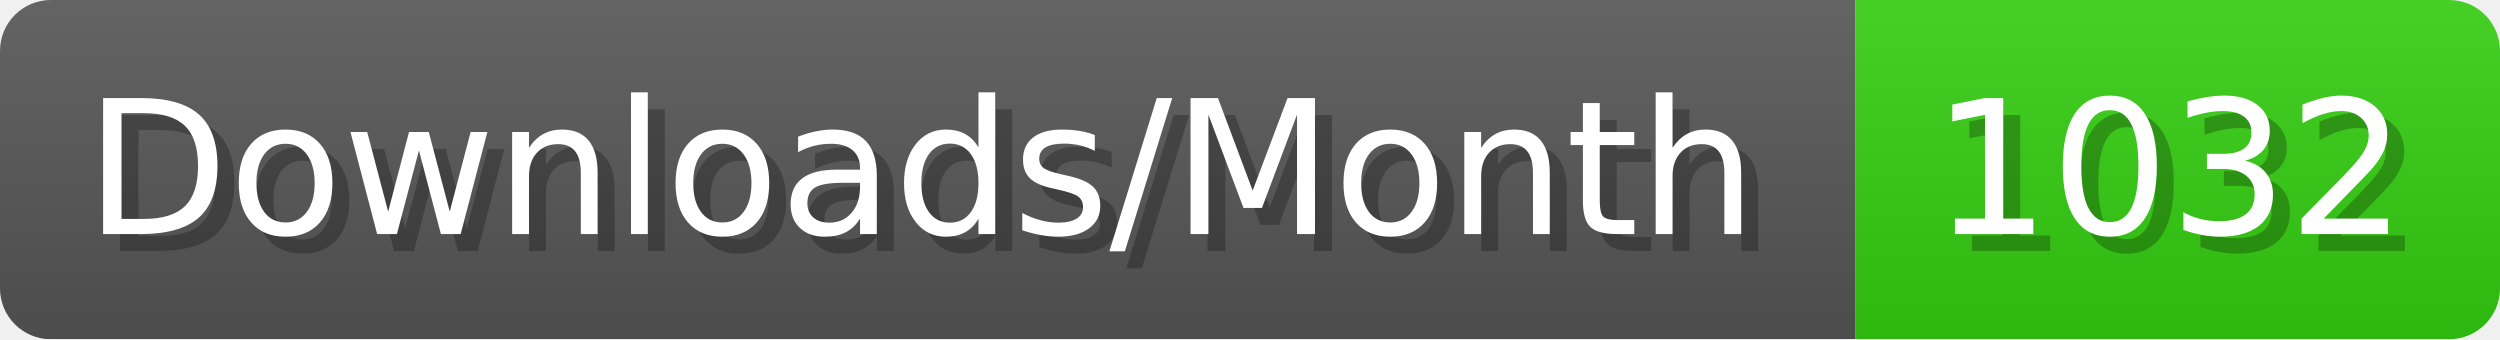
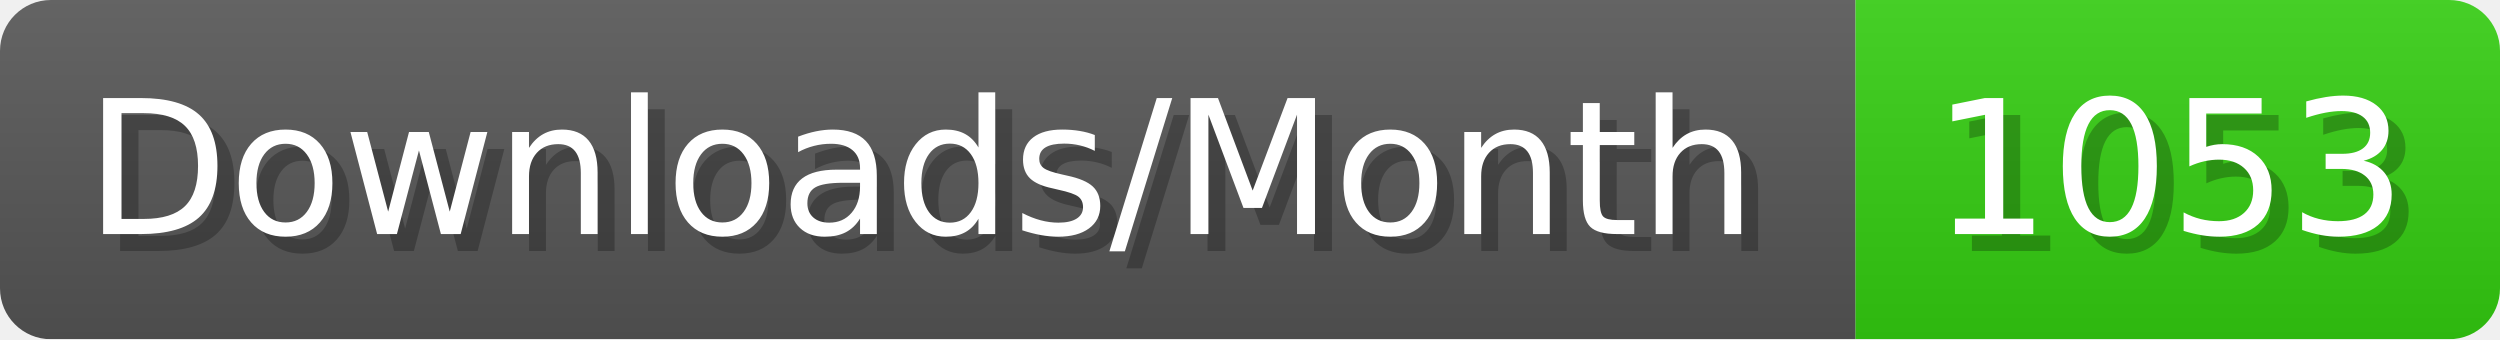
- <svg xmlns="http://www.w3.org/2000/svg" width="147.4" height="20" viewBox="0 0 1474 200" role="img" aria-label="Downloads/Month: 1032">
+ <svg xmlns="http://www.w3.org/2000/svg" width="147.4" height="20" viewBox="0 0 1474 200" role="img" aria-label="Downloads/Month: 1053">
  <linearGradient id="YlXUI" x2="0" y2="100%">
    <stop offset="0" stop-opacity=".1" stop-color="#EEE" />
    <stop offset="1" stop-opacity=".1" />
  </linearGradient>
  <mask id="JHhop">
    <rect width="1474" height="200" rx="30" fill="#FFF" />
  </mask>
  <g mask="url(#JHhop)">
    <rect width="1094" height="200" fill="#555" />
    <rect width="380" height="200" fill="#3C1" x="1094" />
    <rect width="1474" height="200" fill="url(#YlXUI)" />
  </g>
  <g aria-hidden="true" fill="#fff" text-anchor="start" font-family="Verdana,DejaVu Sans,sans-serif" font-size="110">
    <text x="60" y="148" textLength="994" fill="#000" opacity="0.25">Downloads/Month</text>
    <text x="50" y="138" textLength="994">Downloads/Month</text>
-     <text x="1149" y="148" textLength="280" fill="#000" opacity="0.25">1032</text>
-     <text x="1139" y="138" textLength="280">1032</text>
+     <text x="1149" y="148" textLength="280" fill="#000" opacity="0.25">1053</text>
+     <text x="1139" y="138" textLength="280">1053</text>
  </g>
</svg>
